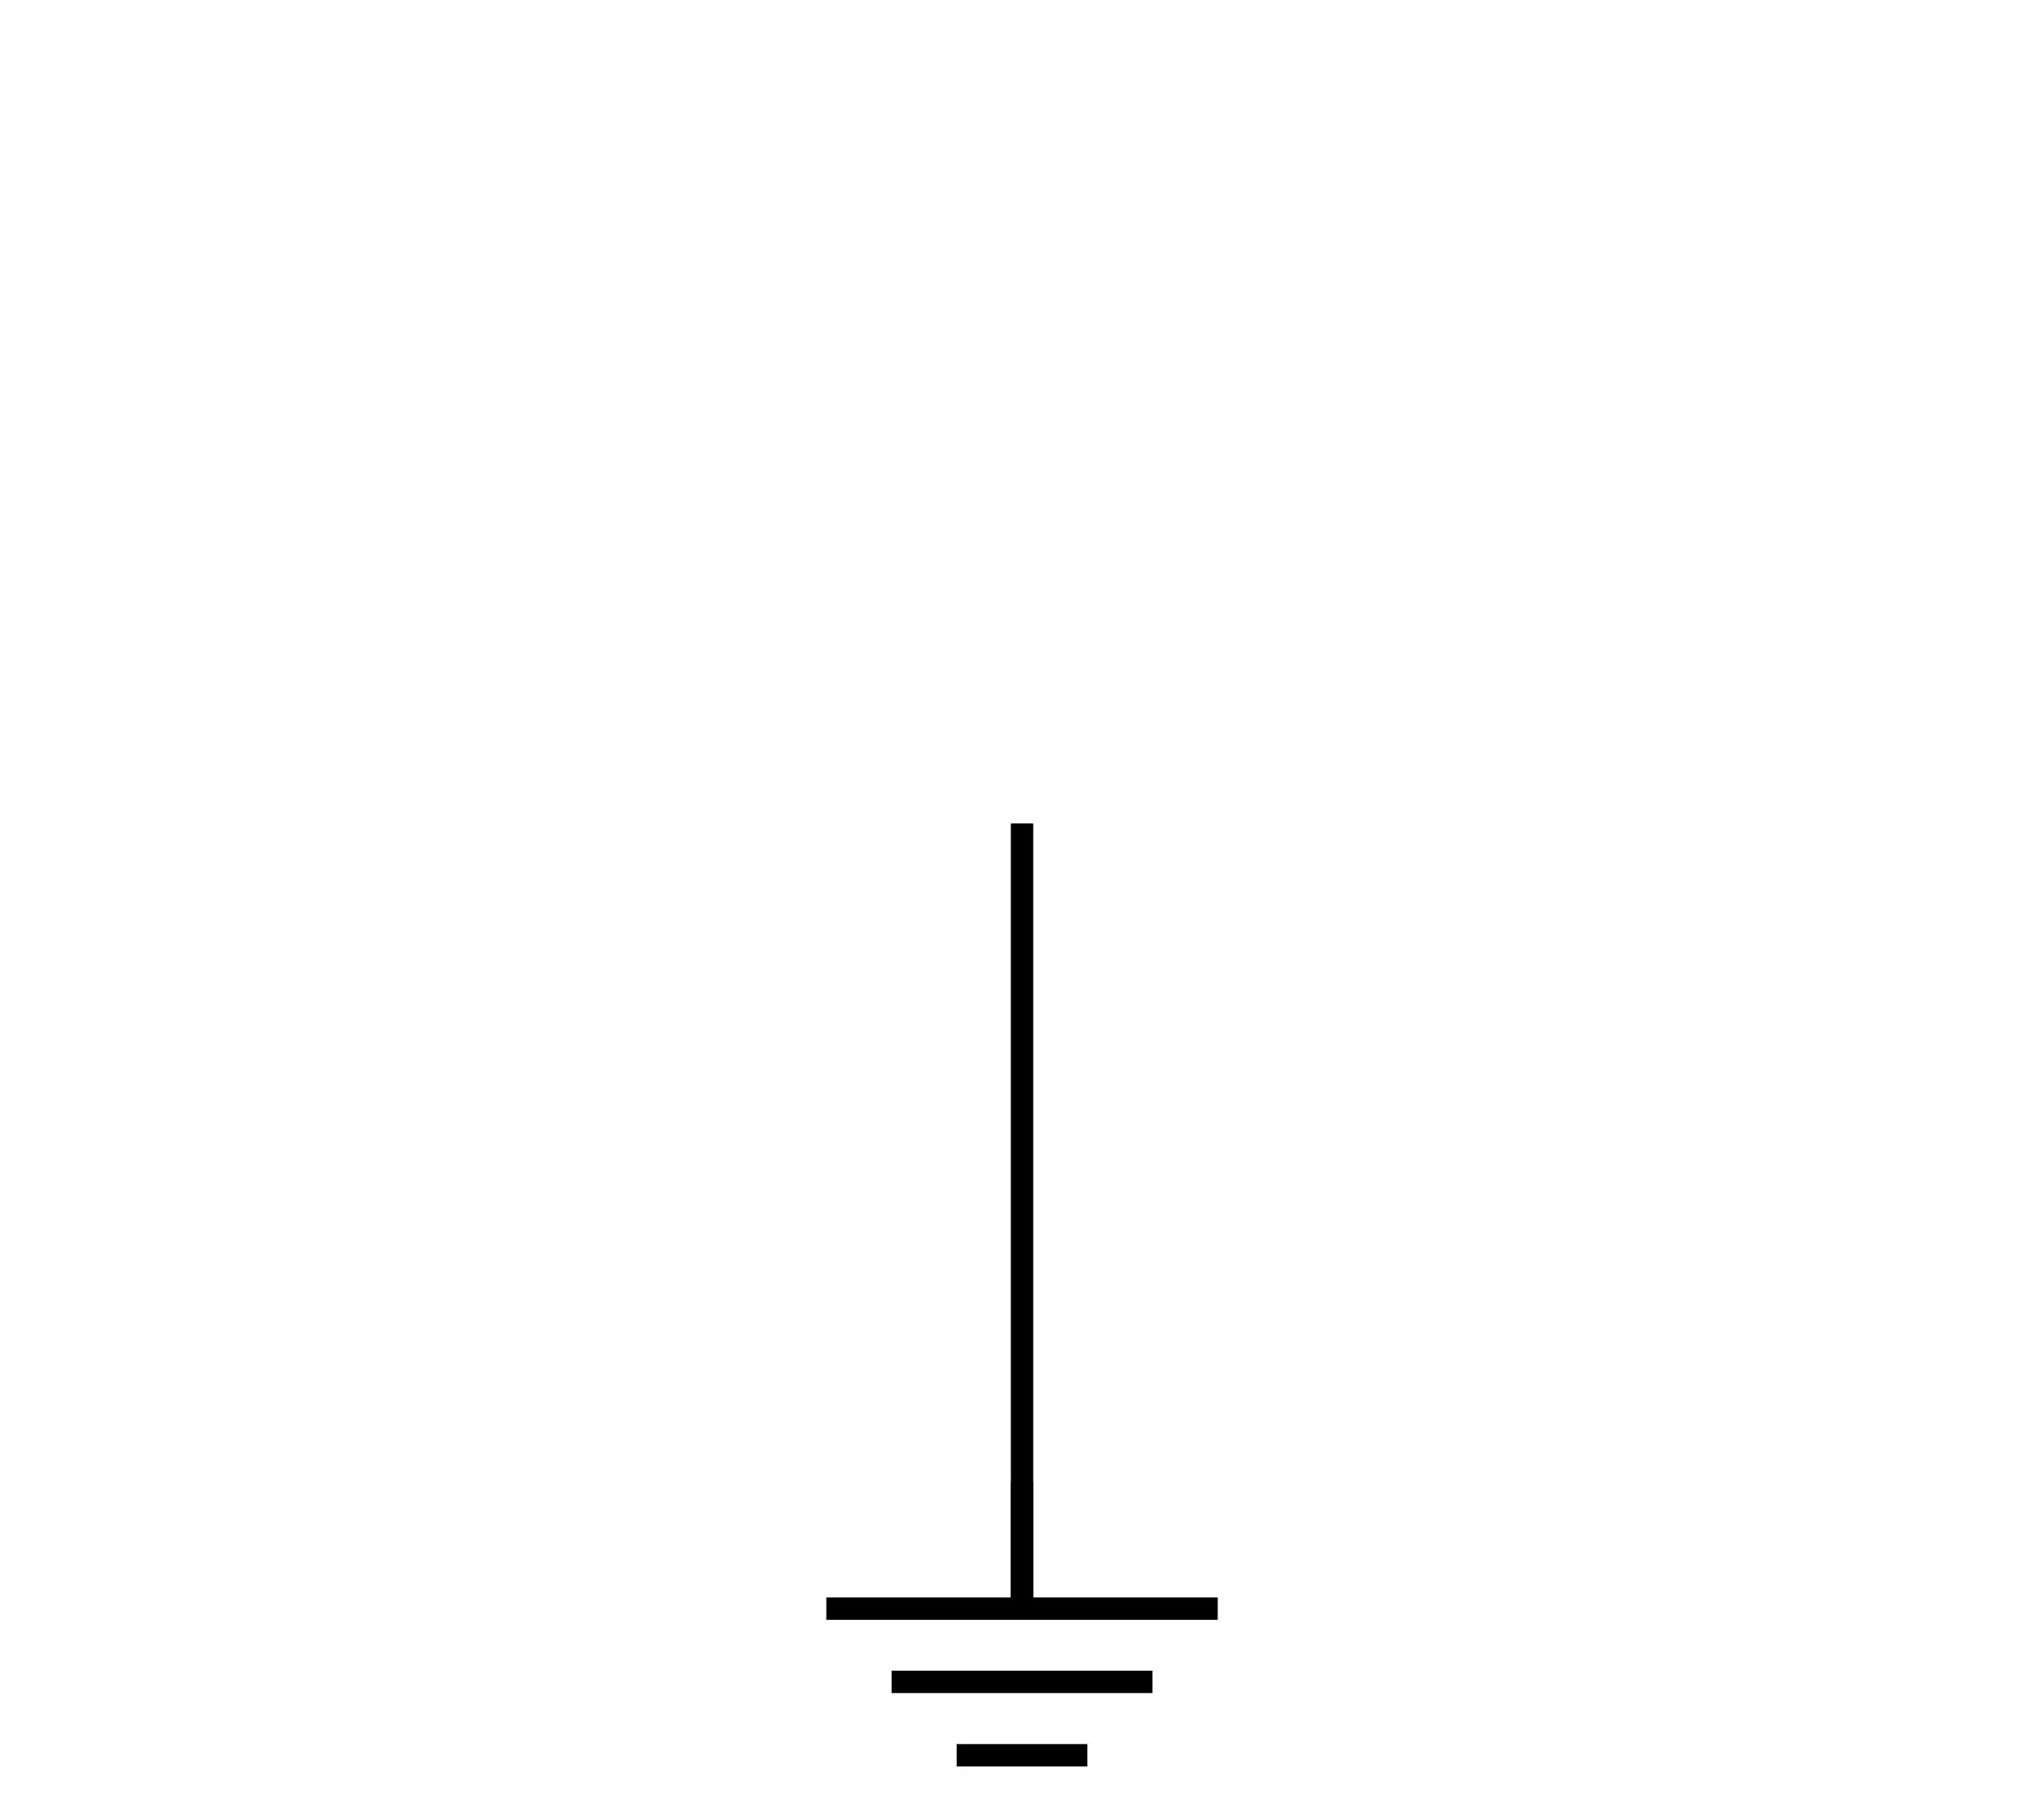
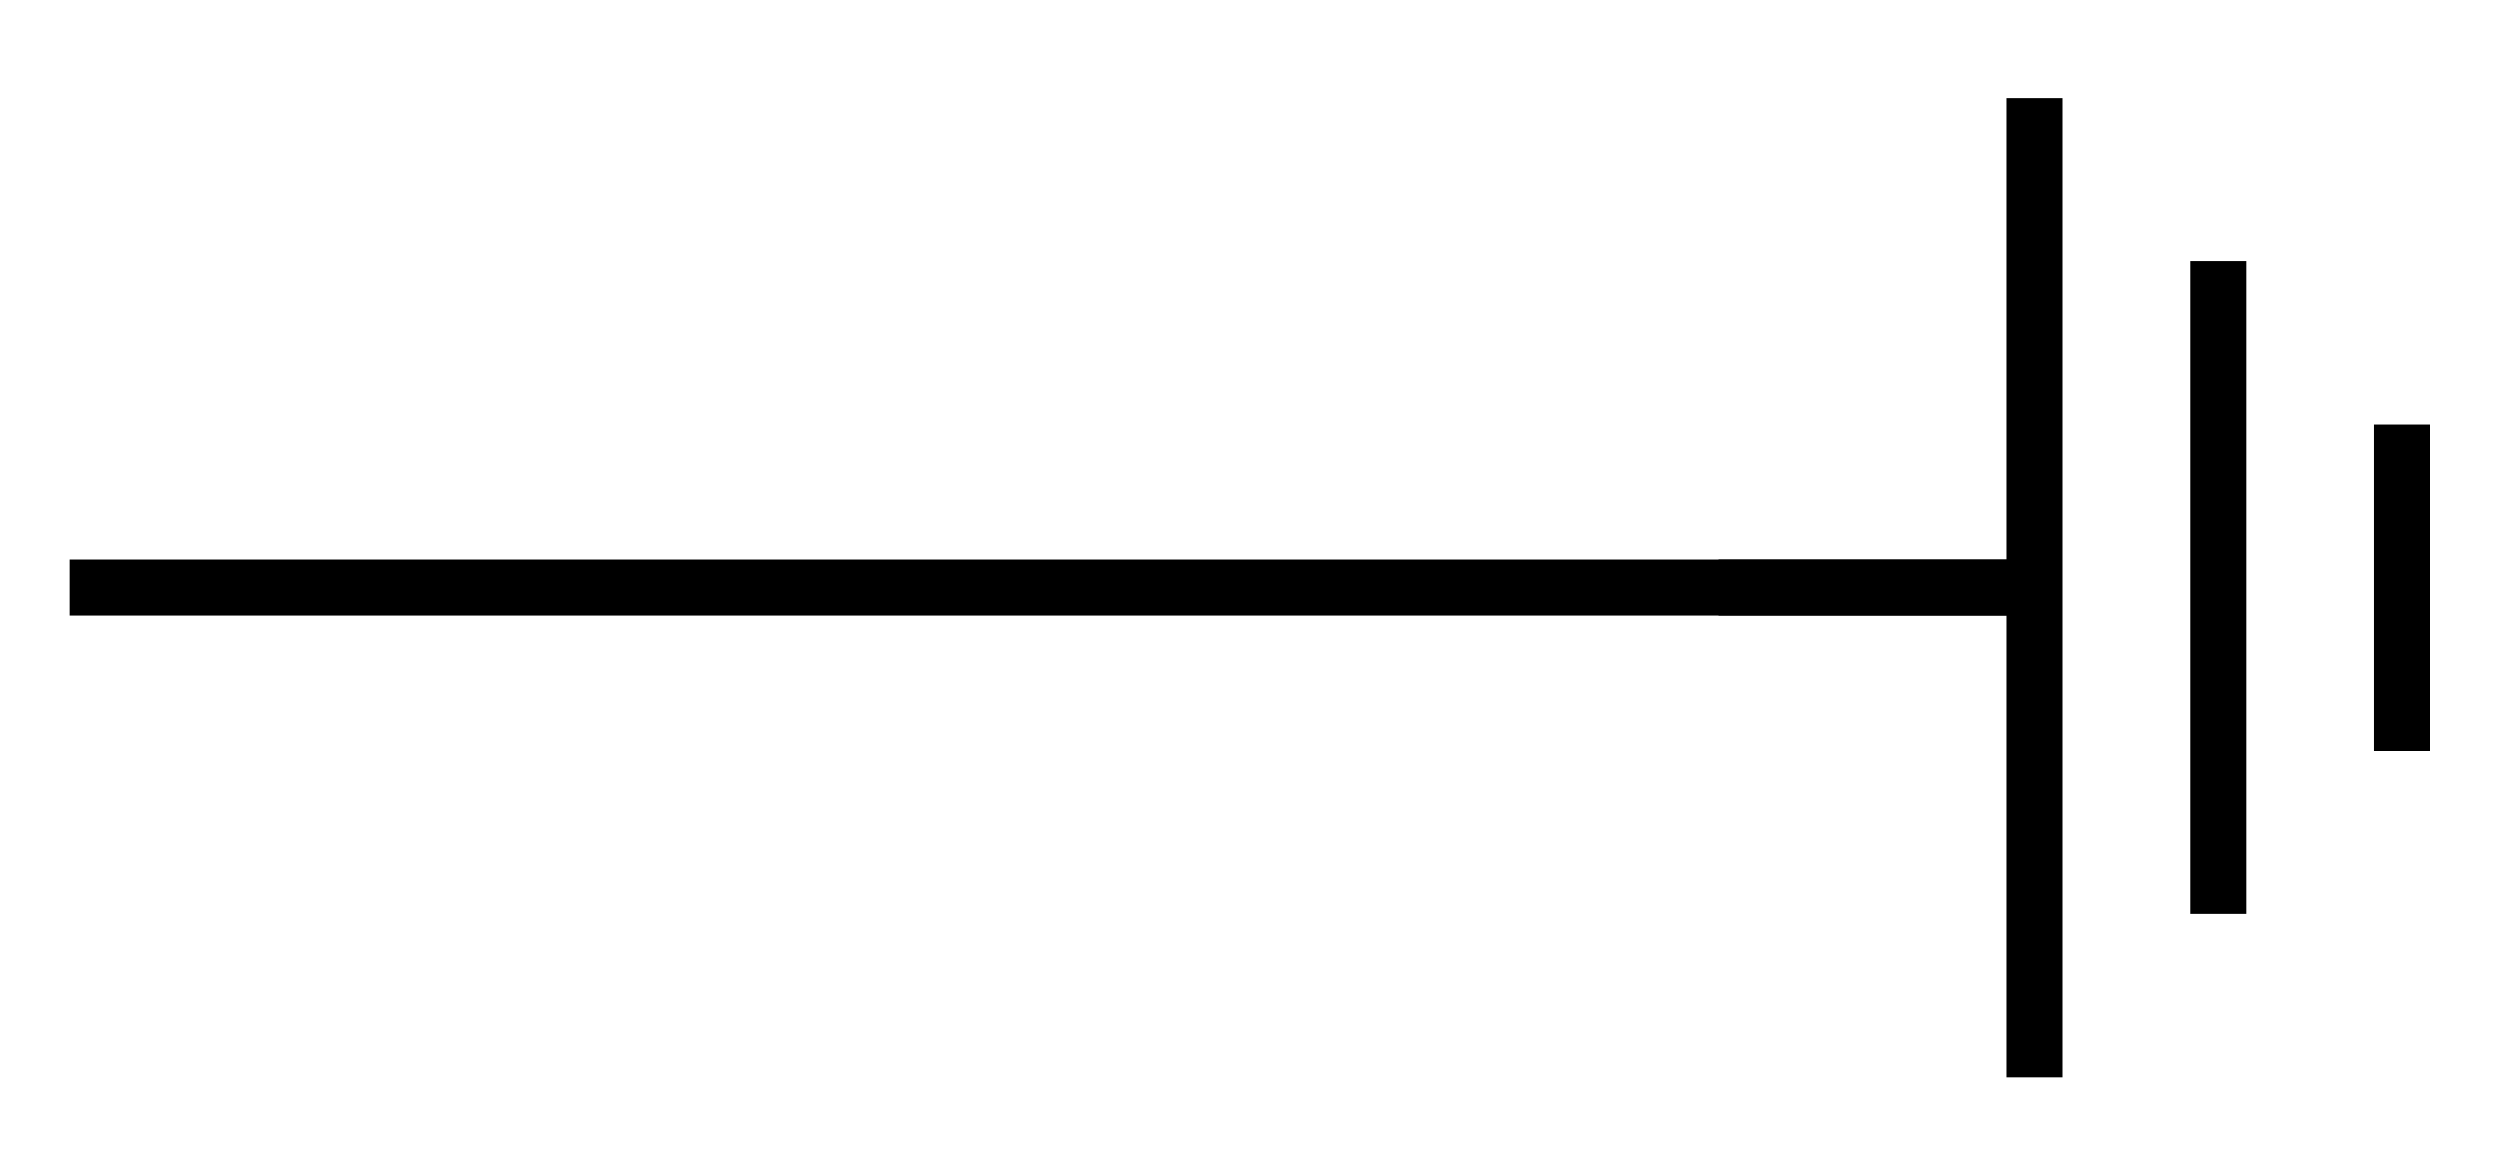
- <svg xmlns="http://www.w3.org/2000/svg" width="36.429" height="31.976" viewBox="0 0 36.429 31.976">
+ <svg xmlns="http://www.w3.org/2000/svg" width="17.803" height="8.369" viewBox="0 0 17.803 8.369">
  <defs>
    <clipPath id="clip-0">
-       <path clip-rule="nonzero" d="M 14 28 L 22 28 L 22 31.977 L 14 31.977 Z M 14 28 " />
+       <path clip-rule="nonzero" d="M 14 0 L 17.805 0 L 17.805 8 L 14 8 Z M 14 0 " />
    </clipPath>
  </defs>
-   <path fill="none" stroke-width="0.399" stroke-linecap="butt" stroke-linejoin="miter" stroke="rgb(0%, 0%, 0%)" stroke-opacity="1" stroke-miterlimit="10" d="M -0 -14.173 L -0 -0.001 " transform="matrix(1, 0, 0, -1, 18.215, 14.671)" />
-   <path fill="none" stroke-width="0.399" stroke-linecap="butt" stroke-linejoin="miter" stroke="rgb(0%, 0%, 0%)" stroke-opacity="1" stroke-miterlimit="10" d="M -0 2.145 L -0 0 " transform="matrix(1, 0, 0, -1, 18.215, 28.555)" />
+   <path fill="none" stroke-width="0.399" stroke-linecap="butt" stroke-linejoin="miter" stroke="rgb(0%, 0%, 0%)" stroke-opacity="1" stroke-miterlimit="10" d="M 14.174 0.001 L -0.002 0.001 " transform="matrix(1, 0, 0, -1, 0.498, 4.185)" />
+   <path fill="none" stroke-width="0.399" stroke-linecap="butt" stroke-linejoin="miter" stroke="rgb(0%, 0%, 0%)" stroke-opacity="1" stroke-miterlimit="10" d="M 0.001 2.144 L 0.001 -0.001 " transform="matrix(0, -1, -1, 0, 14.382, 4.185)" />
  <g clip-path="url(#clip-0)">
-     <path fill="none" stroke-width="0.399" stroke-linecap="butt" stroke-linejoin="miter" stroke="rgb(0%, 0%, 0%)" stroke-opacity="1" stroke-miterlimit="10" d="M -3.488 -0.109 L 3.488 -0.109 M -2.324 -1.414 L 2.324 -1.414 M -1.164 -2.722 L 1.164 -2.722 " transform="matrix(1, 0, 0, -1, 18.215, 28.555)" />
+     <path fill="none" stroke-width="0.399" stroke-linecap="butt" stroke-linejoin="miter" stroke="rgb(0%, 0%, 0%)" stroke-opacity="1" stroke-miterlimit="10" d="M -3.487 -0.106 L 3.486 -0.106 M -2.323 -1.415 L 2.326 -1.415 M -1.163 -2.723 L 1.162 -2.723 " transform="matrix(0, -1, -1, 0, 14.382, 4.185)" />
  </g>
</svg>
